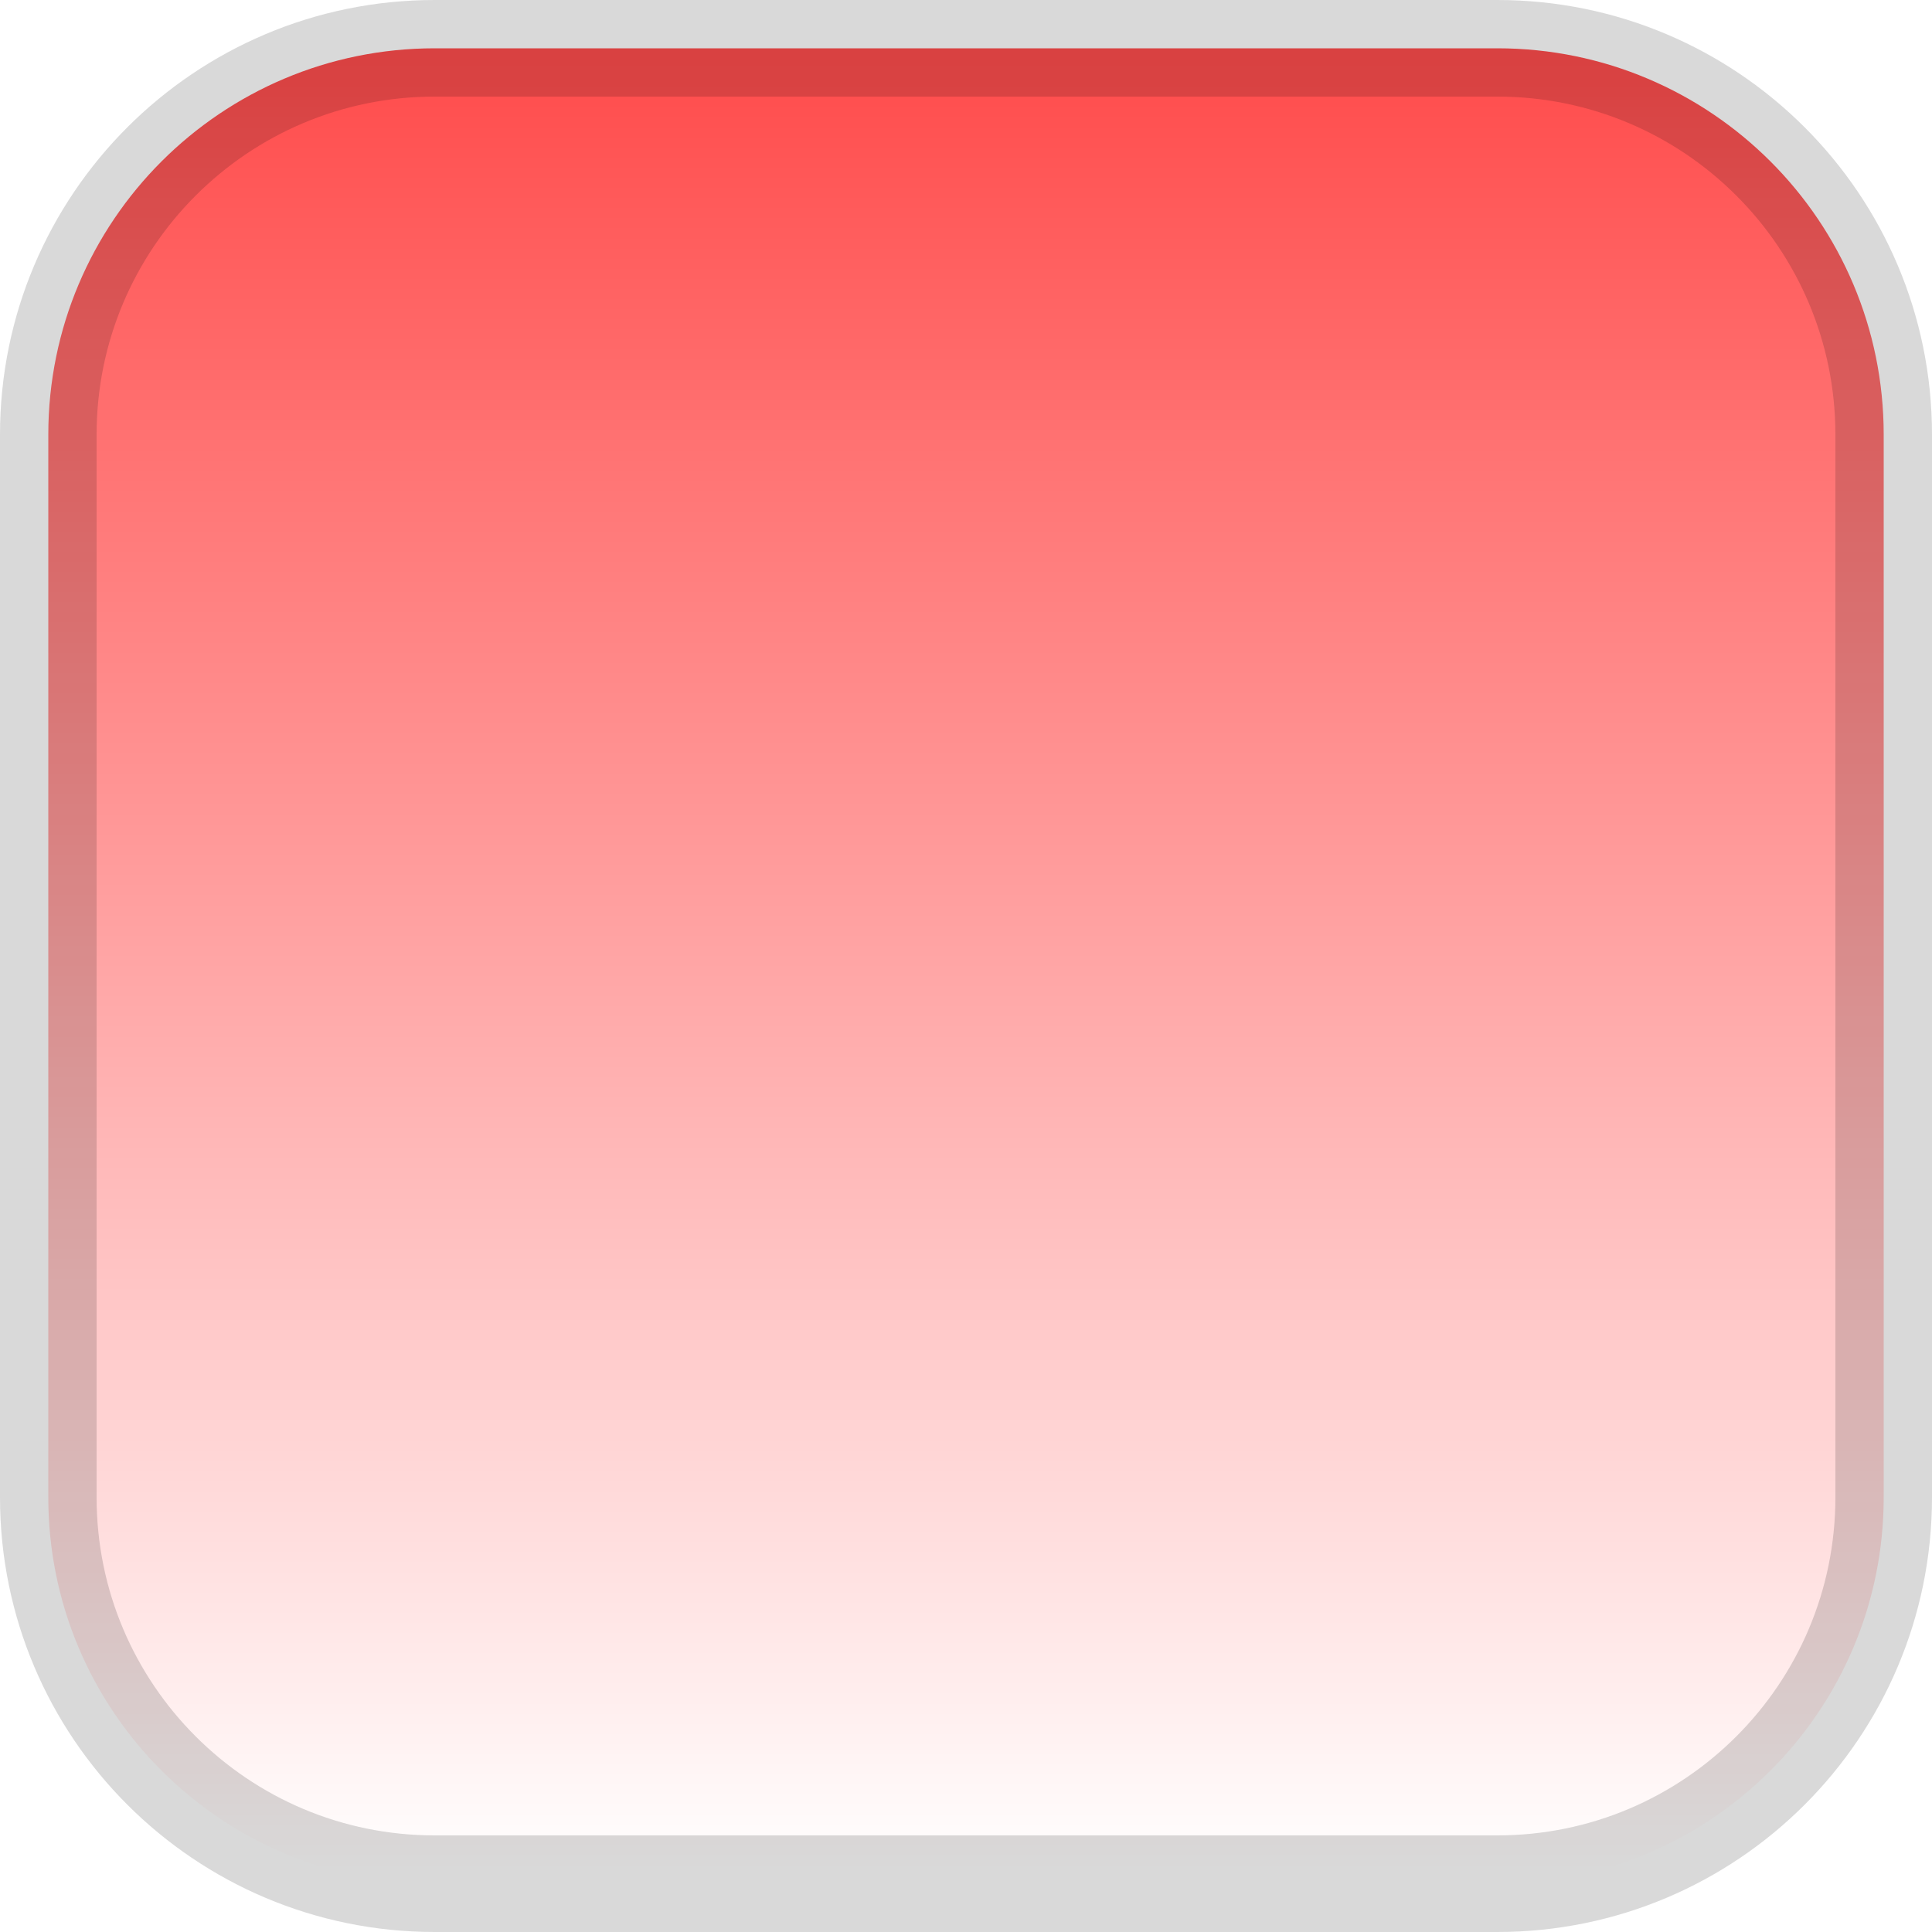
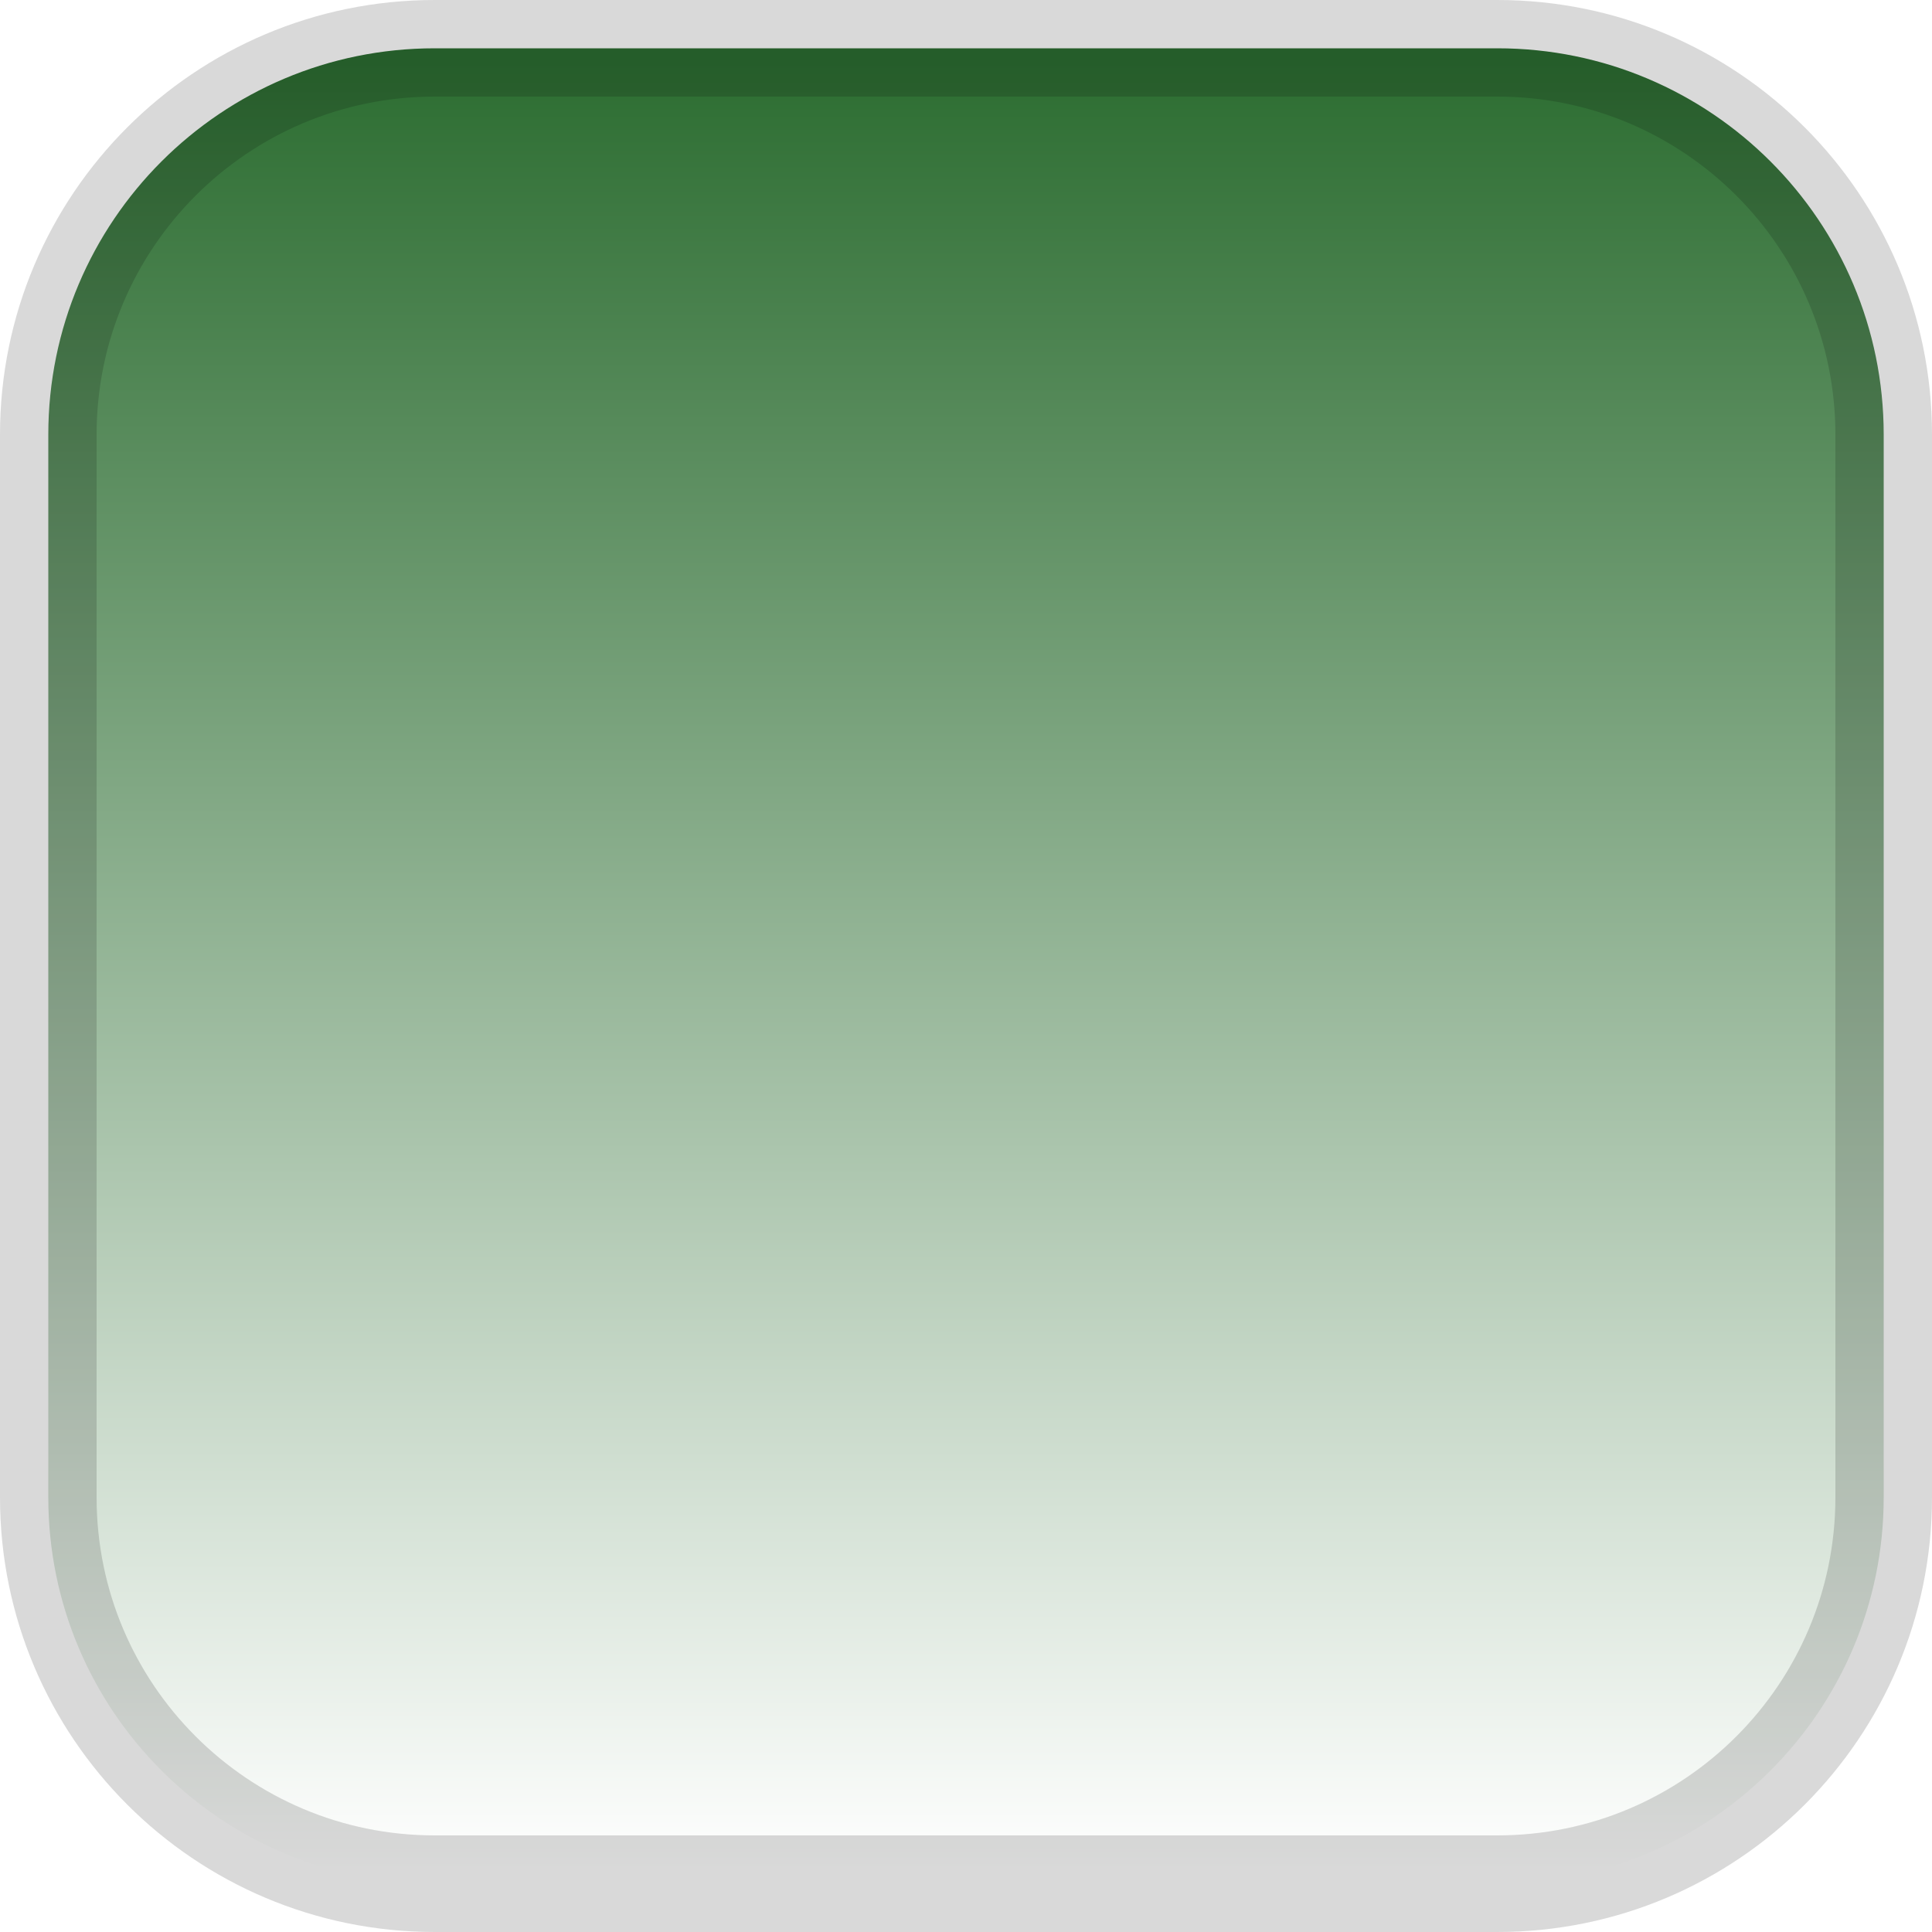
<svg xmlns="http://www.w3.org/2000/svg" width="20px" height="20px" viewBox="0 0 20 20" version="1.1">
  <defs>
    <linearGradient x1="50%" y1="100%" x2="50%" y2="3.061617e-15%" id="linearGradient-1">
      <stop stop-color="#FFFFFF" offset="0%" />
-       <stop stop-color="#FF4C4C" offset="100%" />
+       <stop stop-color="#2c6d31" offset="100%" />
    </linearGradient>
  </defs>
  <g id="fill-vert-gradient-enabled" stroke="none" stroke-width="1" fill="none" fill-rule="evenodd" stroke-opacity="0.15">
    <rect id="Vertical" stroke="#000000" fill="url(#linearGradient-1)" x="0.5" y="0.5" width="19" height="19" rx="4" />
  </g>
</svg>
